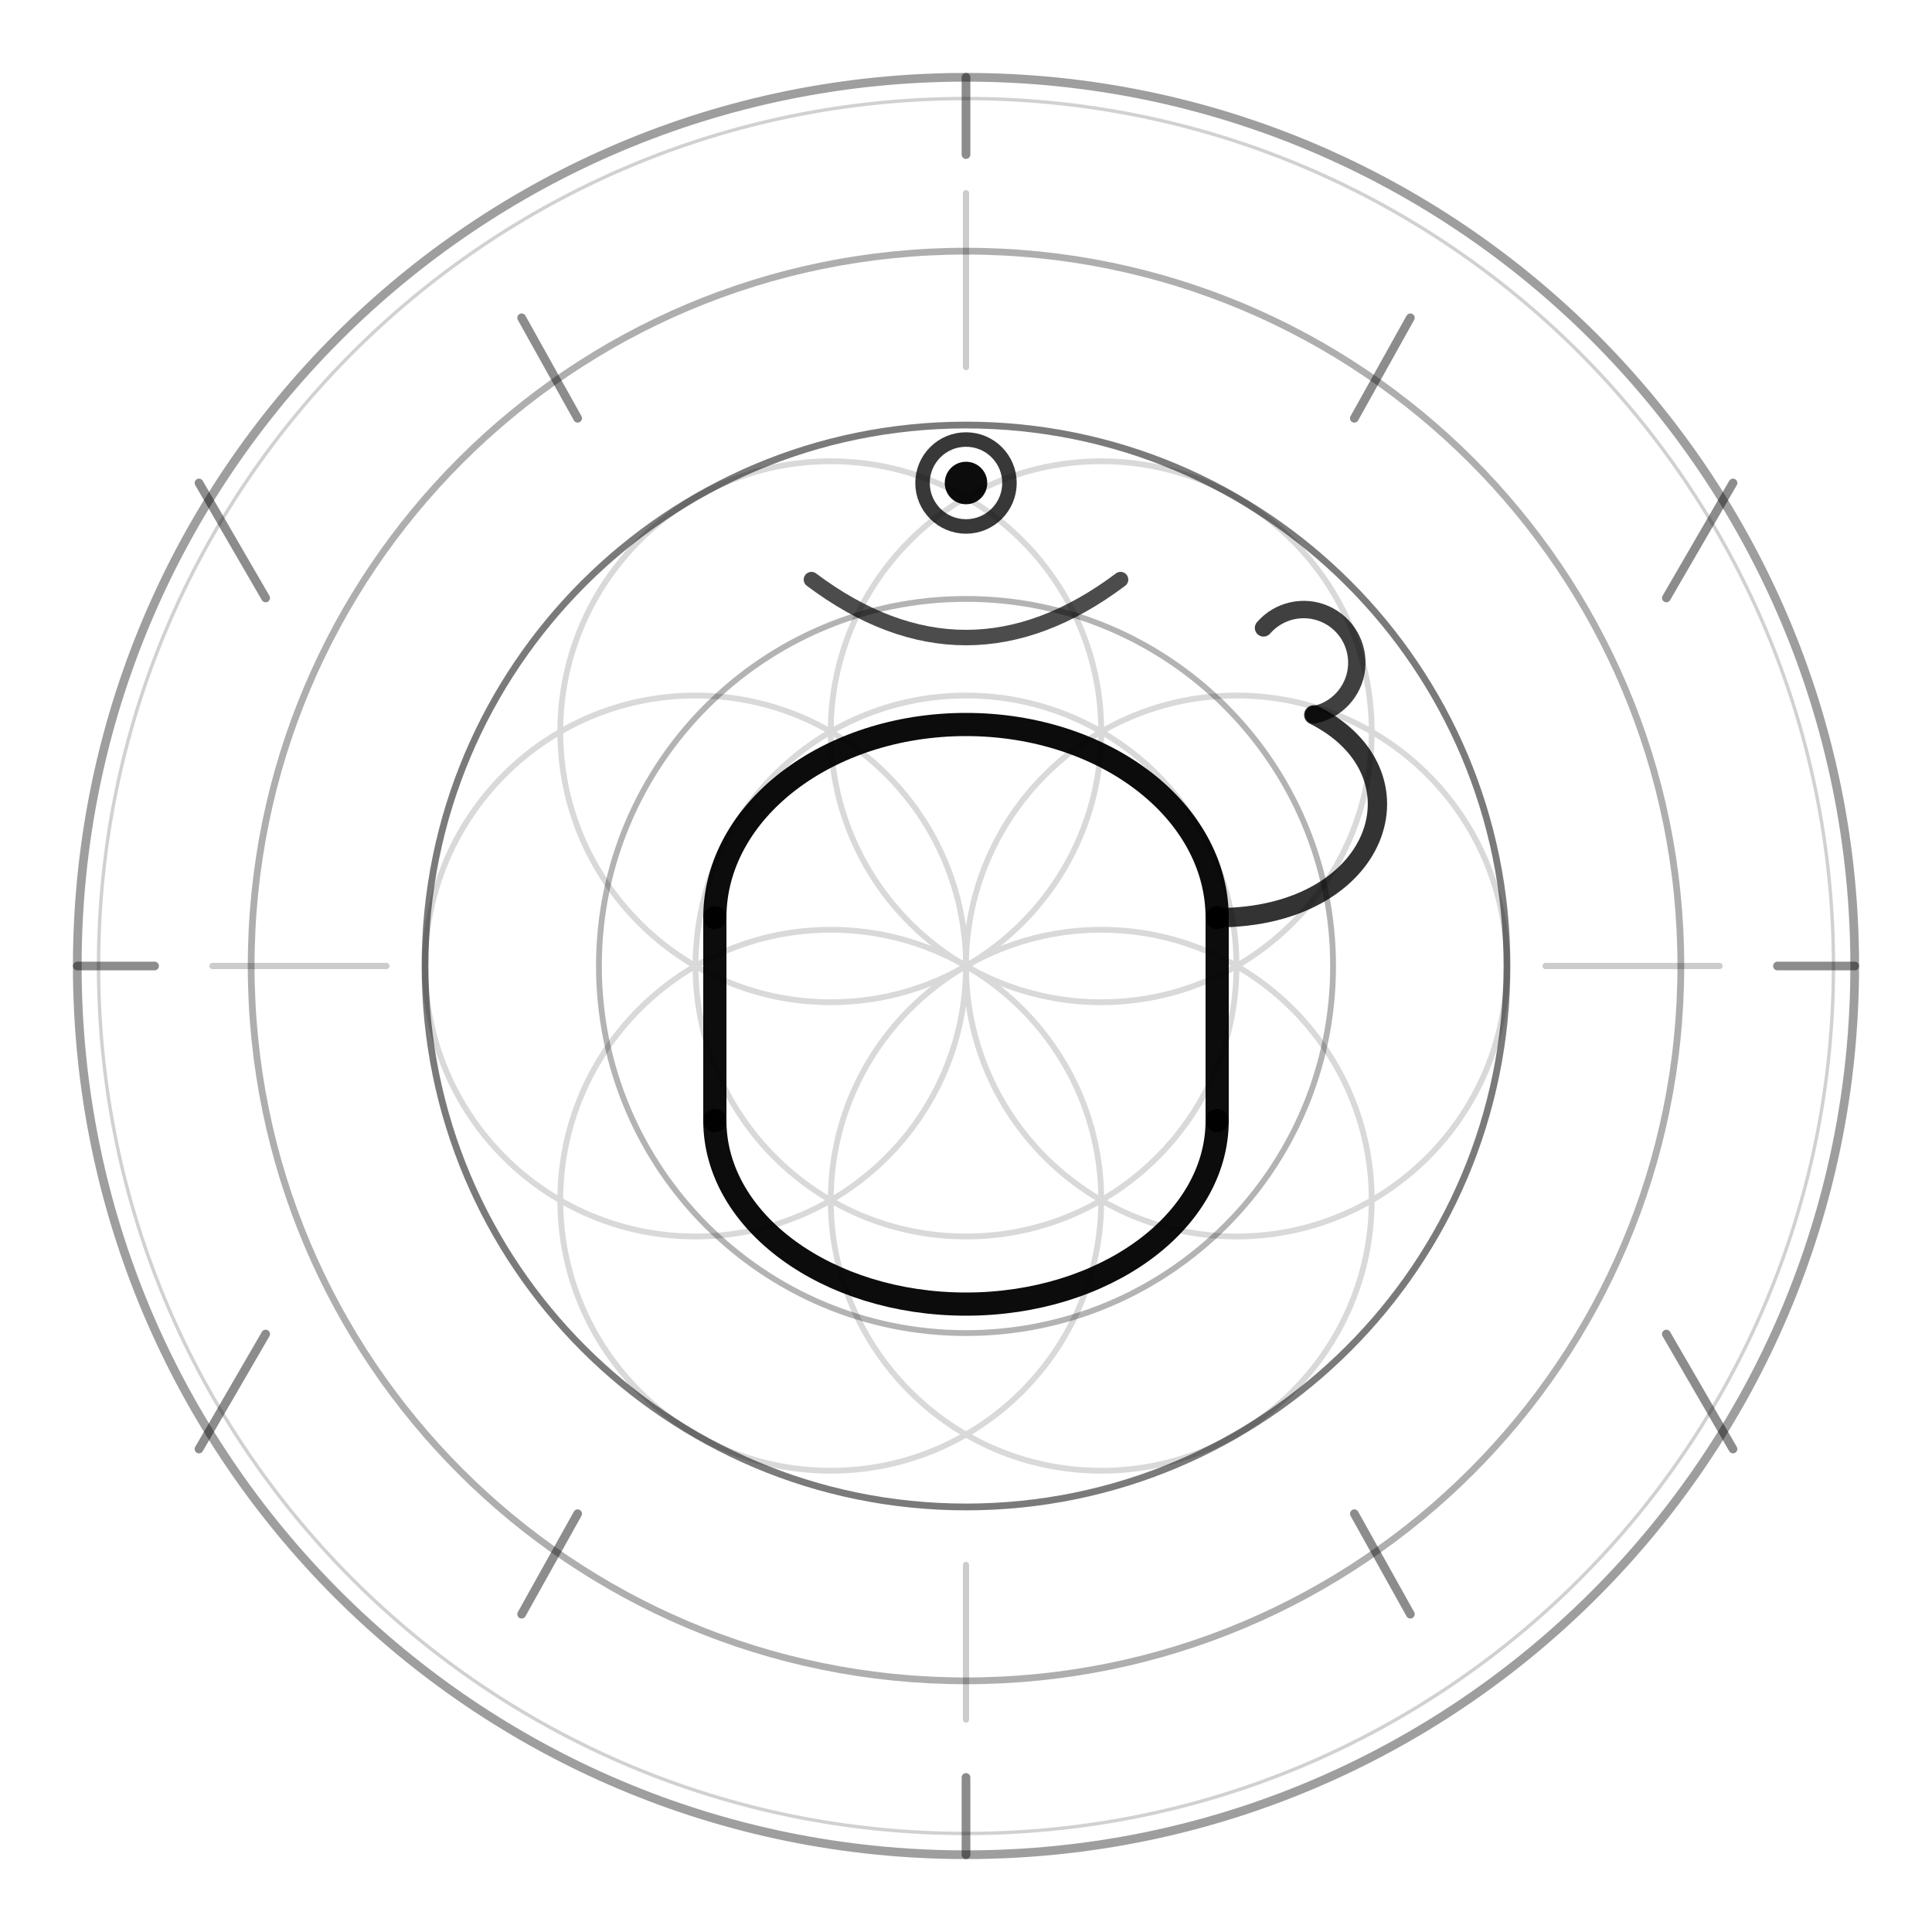
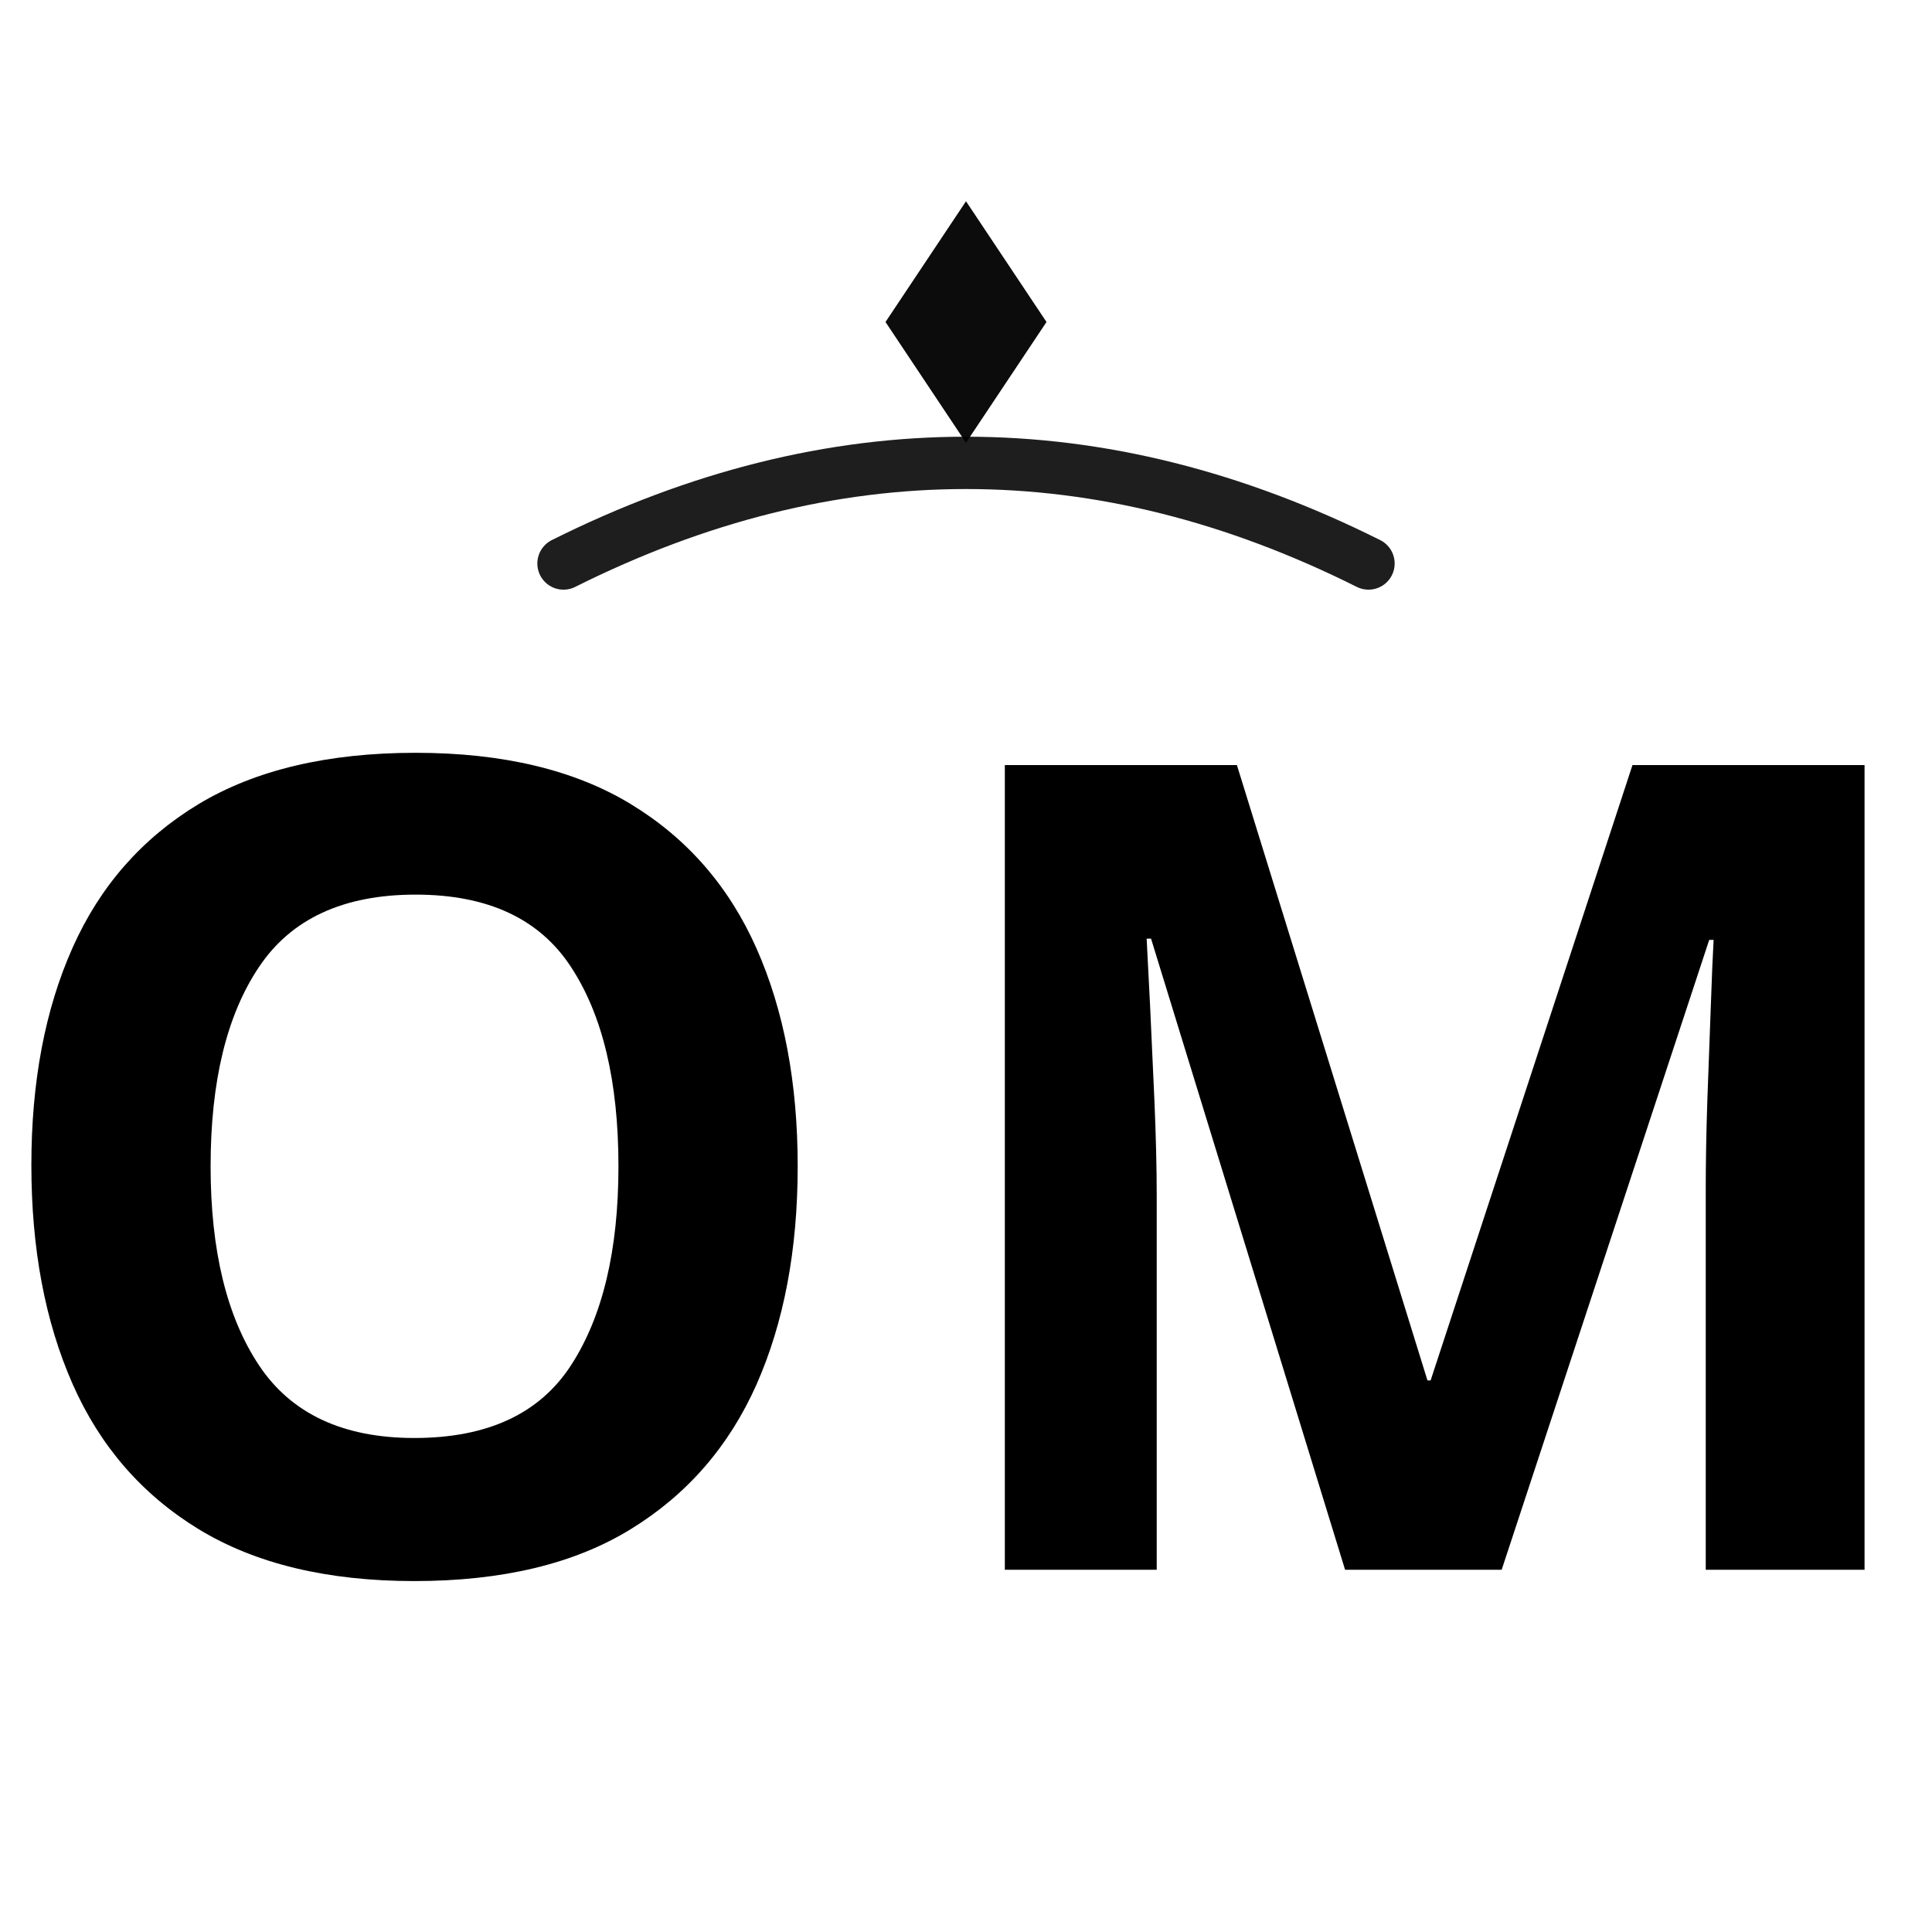
- <svg xmlns="http://www.w3.org/2000/svg" viewBox="0 0 200 200" width="200" height="200" role="img" aria-label="CommonUnity mark (monochrome)">
-   <circle cx="100" cy="100" r="92" fill="none" stroke="currentColor" stroke-width="0.9" opacity="0.38" />
-   <circle cx="100" cy="100" r="89.8" fill="none" stroke="currentColor" stroke-width="0.35" opacity="0.18" />
-   <g stroke="currentColor" stroke-width="0.9" stroke-linecap="round" opacity="0.45">
-     <line x1="192" y1="100" x2="184" y2="100" />
-     <line x1="8" y1="100" x2="16" y2="100" />
-     <line x1="179.4" y1="150" x2="172.5" y2="138.1" />
-     <line x1="20.6" y1="50" x2="27.5" y2="61.9" />
-     <line x1="146" y1="167.1" x2="140.2" y2="156.7" />
-     <line x1="54" y1="32.9" x2="59.8" y2="43.3" />
-     <line x1="100" y1="192" x2="100" y2="184" />
-     <line x1="100" y1="8" x2="100" y2="16" />
-     <line x1="54" y1="167.1" x2="59.8" y2="156.7" />
-     <line x1="146" y1="32.9" x2="140.2" y2="43.3" />
-     <line x1="20.6" y1="150" x2="27.5" y2="138.1" />
-     <line x1="179.4" y1="50" x2="172.5" y2="61.9" />
-   </g>
-   <g fill="none" stroke="currentColor" stroke-width="0.6" opacity="0.15">
-     <circle cx="100" cy="100" r="28" />
-     <circle cx="128" cy="100" r="28" />
-     <circle cx="114" cy="124.25" r="28" />
-     <circle cx="86" cy="124.25" r="28" />
-     <circle cx="72" cy="100" r="28" />
-     <circle cx="86" cy="75.75" r="28" />
-     <circle cx="114" cy="75.75" r="28" />
-   </g>
-   <circle cx="100" cy="100" r="74" fill="none" stroke="currentColor" stroke-width="0.7" opacity="0.32" />
-   <circle cx="100" cy="100" r="56" fill="none" stroke="currentColor" stroke-width="0.7" opacity="0.52" />
-   <circle cx="100" cy="100" r="38" fill="none" stroke="currentColor" stroke-width="0.6" opacity="0.30" />
-   <path d="M 74 116 A 26 19 0 0 0 126 116" fill="none" stroke="currentColor" stroke-width="2.4" stroke-linecap="round" opacity="0.95" />
-   <line x1="74" y1="116" x2="74" y2="95" stroke="currentColor" stroke-width="2.4" stroke-linecap="round" opacity="0.95" />
-   <line x1="126" y1="116" x2="126" y2="95" stroke="currentColor" stroke-width="2.4" stroke-linecap="round" opacity="0.95" />
-   <path d="M 74 95 A 26 20 0 0 1 126 95" fill="none" stroke="currentColor" stroke-width="2.4" stroke-linecap="round" opacity="0.95" />
-   <path d="M 126 95 C 143 95, 148 80, 136 74" fill="none" stroke="currentColor" stroke-width="2.0" stroke-linecap="round" opacity="0.80" />
-   <path d="M 136 74 A 5.5 5.5 0 1 0 130.8 65" fill="none" stroke="currentColor" stroke-width="1.8" stroke-linecap="round" opacity="0.75" />
-   <path d="M 84 60 Q 100 72 116 60" fill="none" stroke="currentColor" stroke-width="1.6" stroke-linecap="round" opacity="0.70" />
-   <circle cx="100" cy="50" r="4.5" fill="none" stroke="currentColor" stroke-width="1.5" opacity="0.78" />
-   <circle cx="100" cy="50" r="2.2" fill="currentColor" opacity="0.95" />
-   <g stroke="currentColor" stroke-width="0.65" stroke-linecap="round" opacity="0.20">
-     <line x1="100" y1="20" x2="100" y2="38" />
-     <line x1="100" y1="162" x2="100" y2="178" />
-     <line x1="22" y1="100" x2="40" y2="100" />
-     <line x1="160" y1="100" x2="178" y2="100" />
-   </g>
+ <svg xmlns="http://www.w3.org/2000/svg" viewBox="0 0 96 96" width="96" height="96" role="img" aria-label="CommonUnity mark (monochrome)">
+   <path d="M 28 28 Q 48 18 68 28" fill="none" stroke="currentColor" stroke-width="2.6" stroke-linecap="round" opacity="0.88" />
+   <path d="M 48 10 L 52 16 L 48 22 L 44 16 Z" fill="currentColor" opacity="0.95" />
+   <text x="48" y="78" text-anchor="middle" font-family="Josefin Sans, Plus Jakarta Sans, system-ui, sans-serif" font-weight="600" font-size="56" letter-spacing="2" fill="currentColor">OM</text>
</svg>
